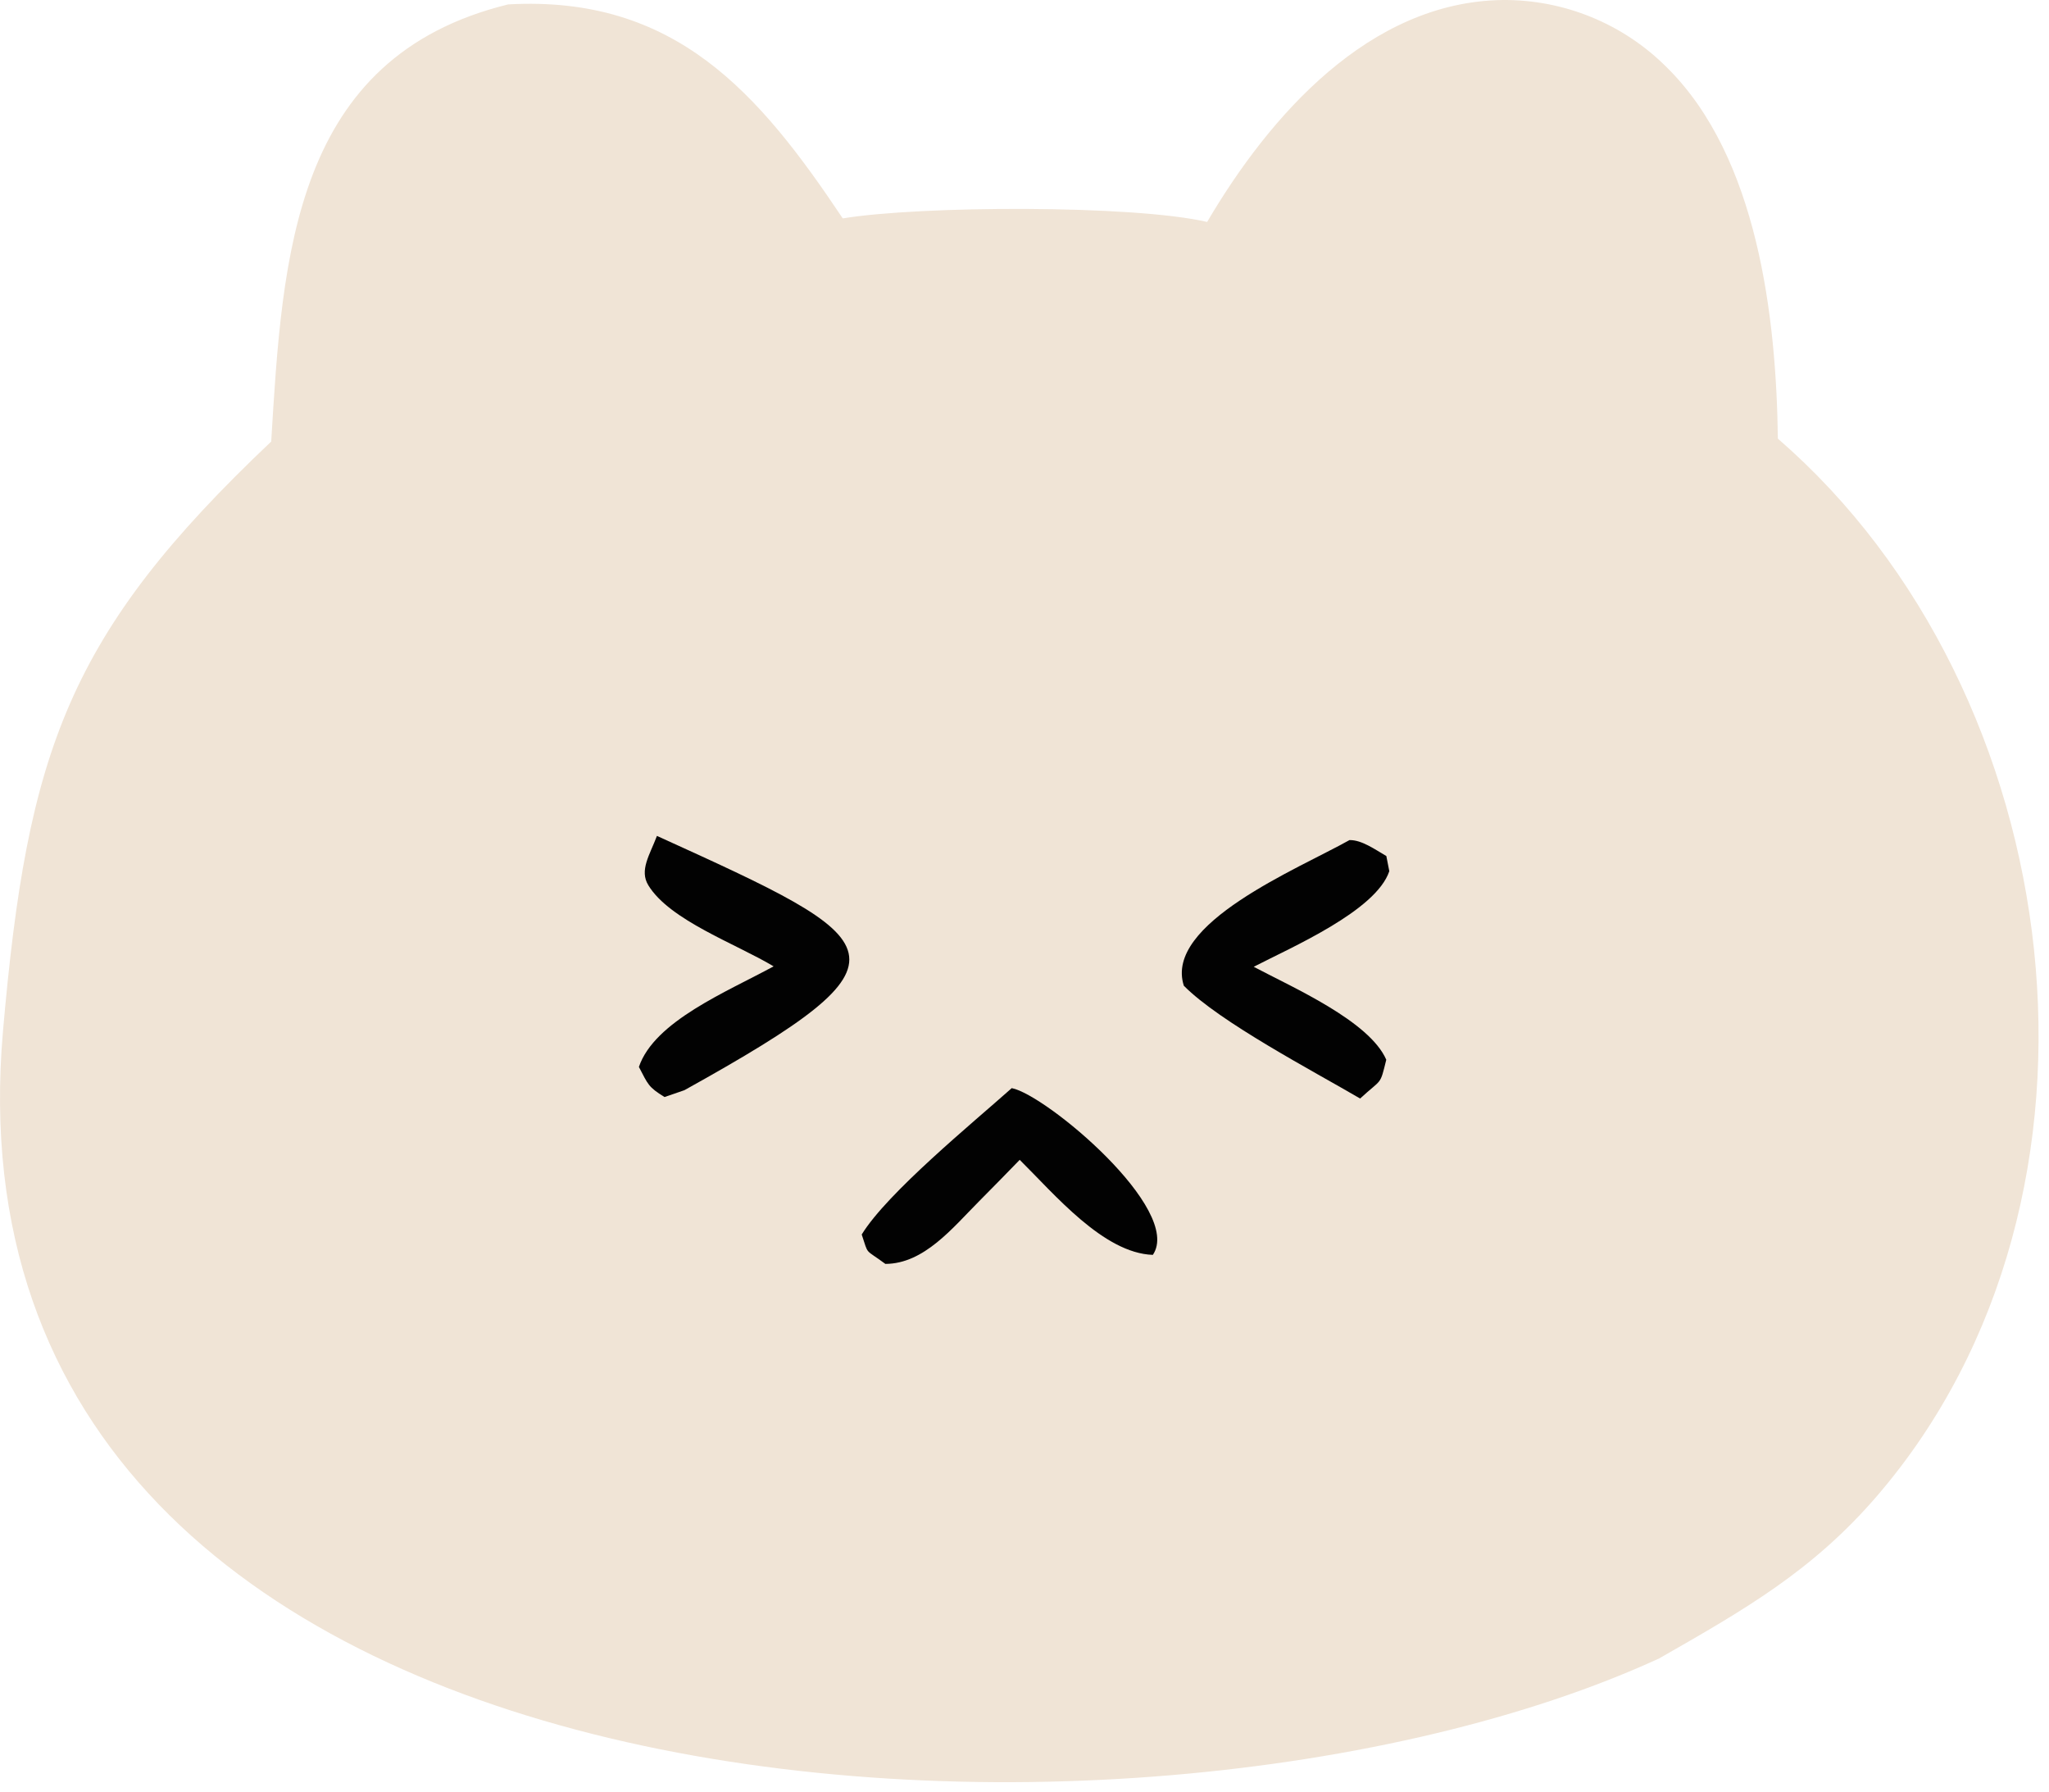
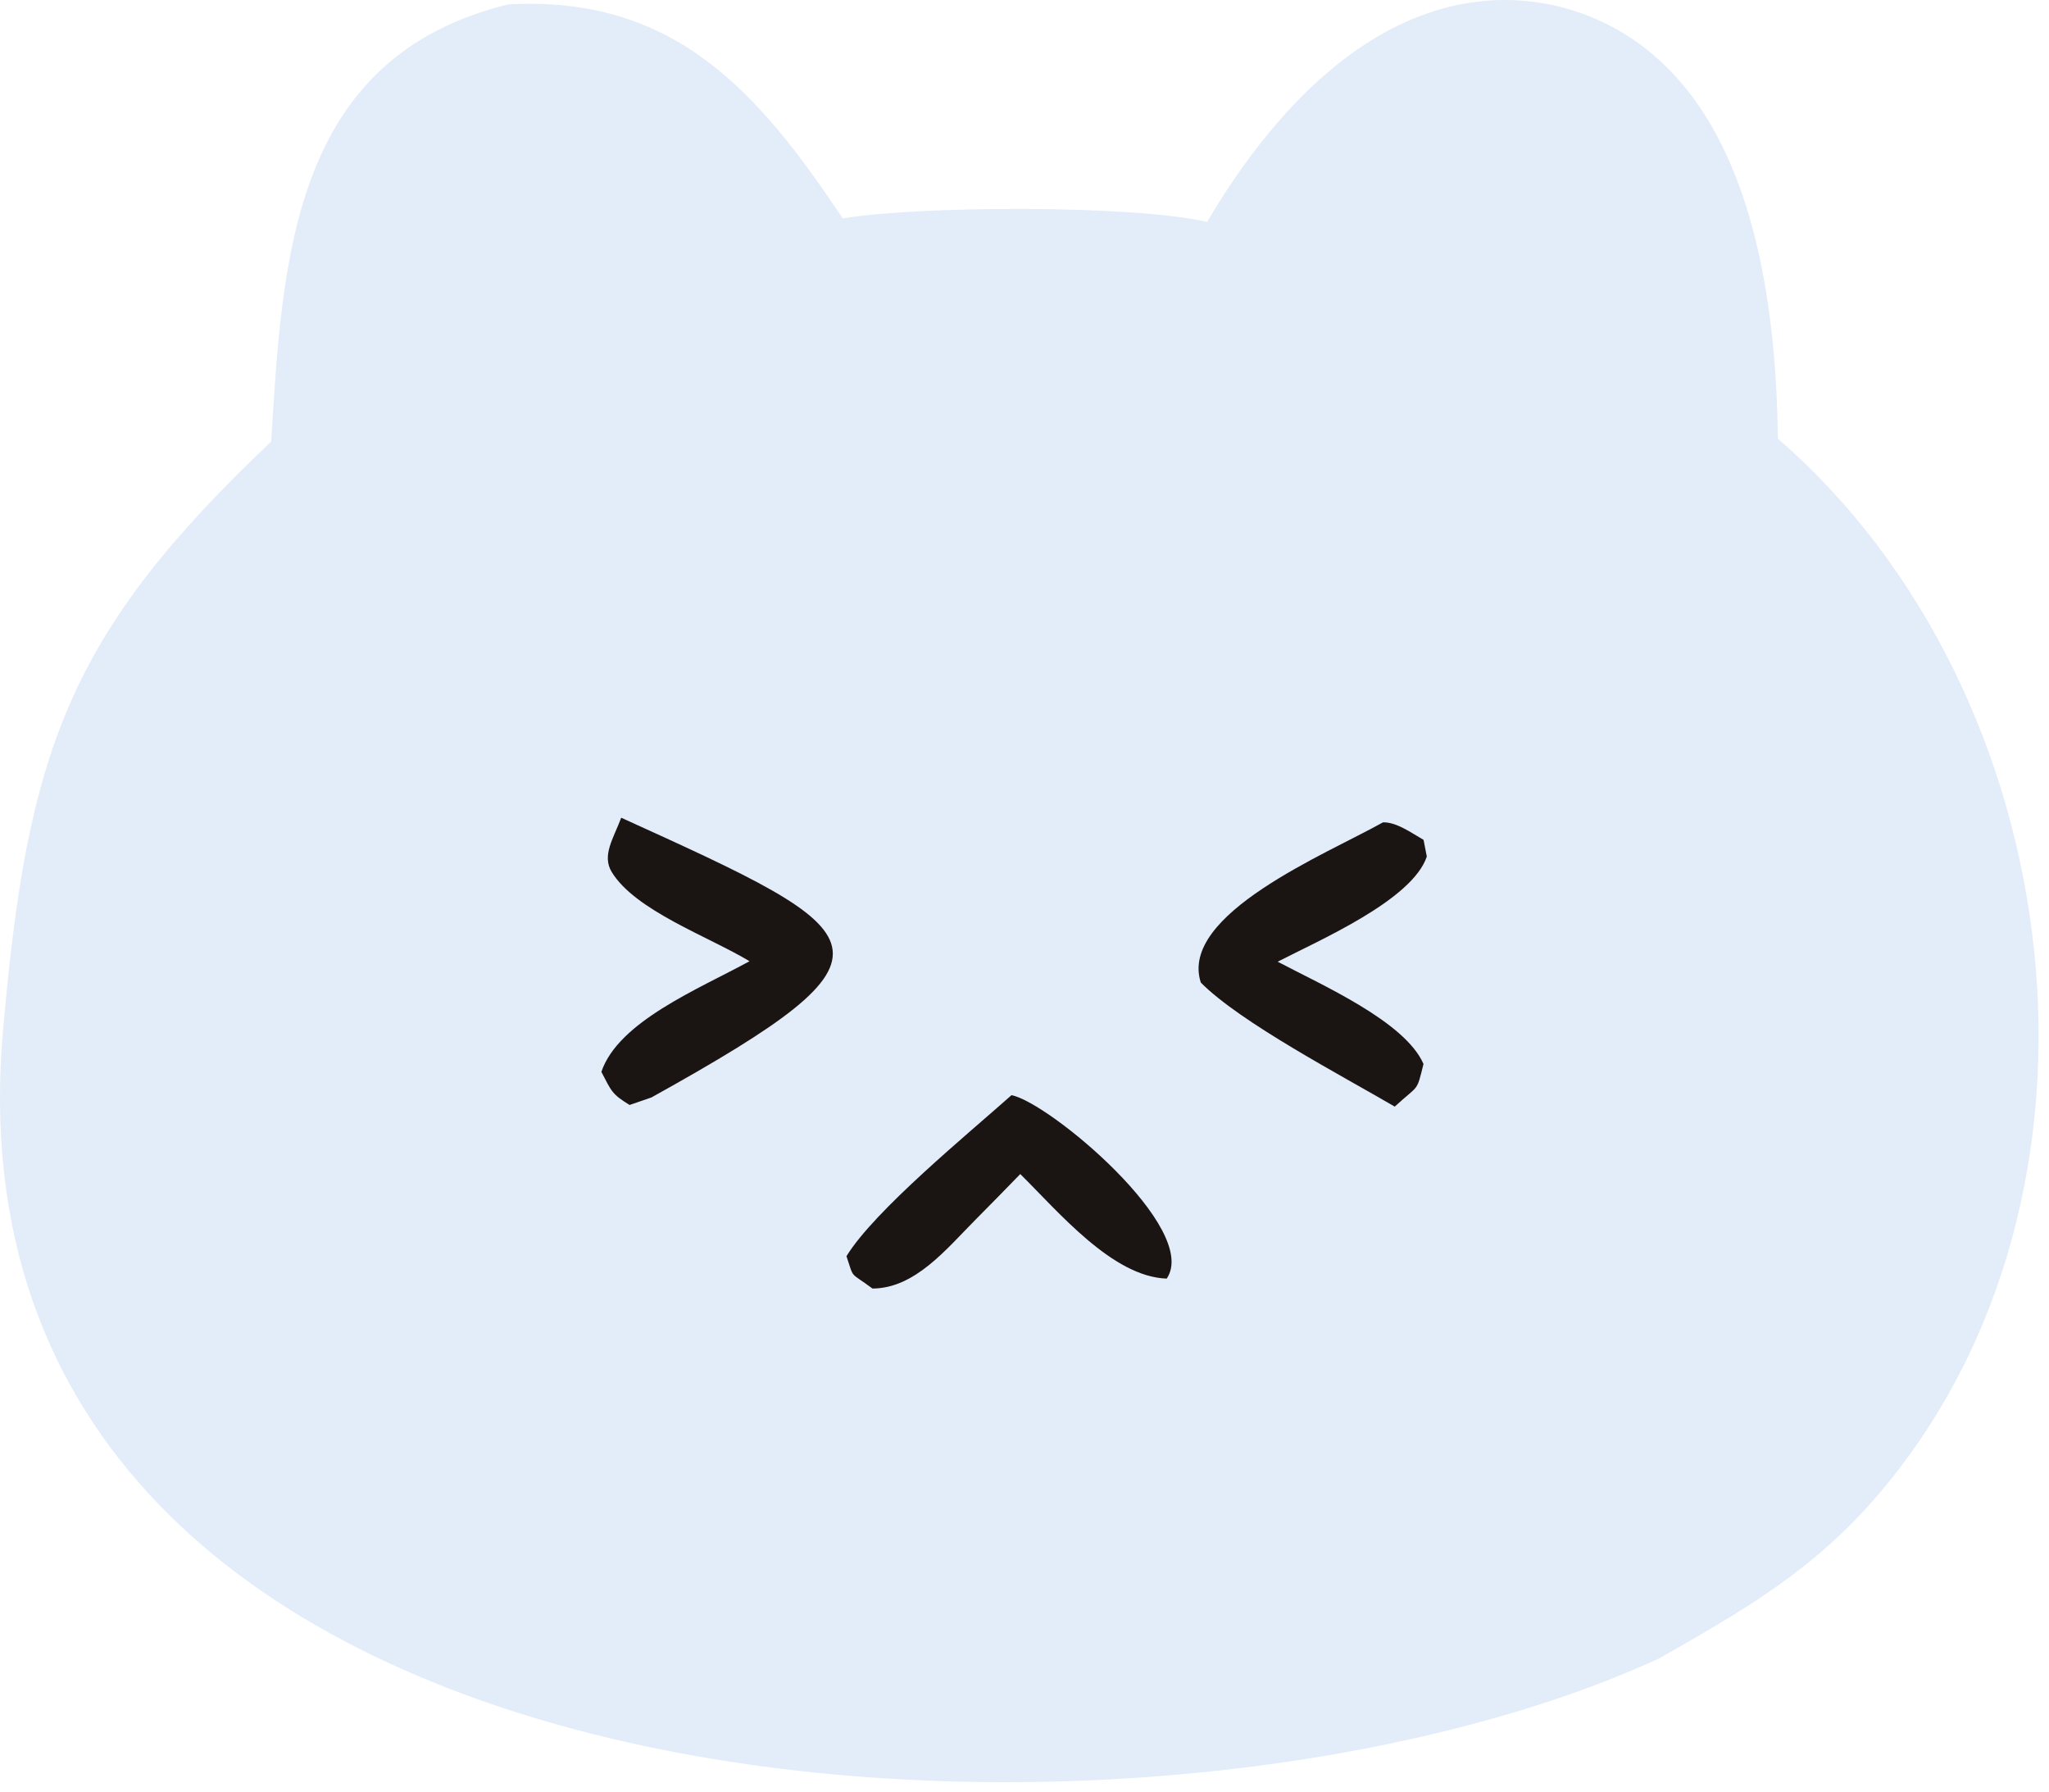
<svg xmlns="http://www.w3.org/2000/svg" width="127" height="111" viewBox="0 0 127 111" fill="none">
-   <path d="M74.82 13.754C78.688 7.174 84.874 0.124 93.104 0.001C96.939 -0.039 100.627 1.474 103.331 4.195C108.948 9.754 110.098 19.664 110.195 27.183C128.316 42.871 132.354 74.076 116.354 92.688C112.345 97.352 108.125 99.749 102.839 102.77C70.632 117.587 -4.201 114.096 0.185 63.895C1.699 46.556 4.211 39.283 16.81 27.362C17.507 15.856 18.169 3.541 31.496 0.273C41.846 -0.304 47.042 5.759 52.235 13.534C57.067 12.74 70.235 12.69 74.82 13.754Z" fill="#F0E4D6" />
-   <path d="M83.642 52.06C84.4 52.042 85.228 52.644 85.927 53.047L86.111 53.986C85.288 56.444 80.054 58.699 77.707 59.911C80.123 61.193 84.876 63.267 85.923 65.671C85.518 67.308 85.683 66.801 84.303 68.075C81.365 66.355 75.609 63.342 73.377 61.087C72.123 57.236 80.498 53.827 83.642 52.06Z" fill="#020202" />
-   <path d="M40.718 51.8C55.27 58.414 57.277 59.307 42.421 67.558L41.189 67.982C40.179 67.362 40.172 67.208 39.6 66.117C40.56 63.278 45.076 61.453 47.949 59.884C45.628 58.489 41.516 57.035 40.187 54.865C39.612 53.927 40.276 52.974 40.718 51.8Z" fill="#020202" />
-   <path d="M62.709 67.43C64.831 67.838 73.347 74.962 71.456 77.763C68.407 77.665 65.362 74.008 63.203 71.874C62.368 72.736 61.527 73.593 60.681 74.446C59.041 76.096 57.27 78.316 54.876 78.323C53.556 77.345 53.858 77.832 53.41 76.502C54.989 73.923 60.28 69.595 62.709 67.43Z" fill="#020202" />
+   <path d="M74.82 13.754C78.688 7.174 84.874 0.124 93.104 0.001C96.939 -0.039 100.627 1.474 103.331 4.195C108.948 9.754 110.098 19.664 110.195 27.183C128.316 42.871 132.354 74.076 116.354 92.688C112.345 97.352 108.125 99.749 102.839 102.77C70.632 117.587 -4.201 114.096 0.185 63.895C1.699 46.556 4.211 39.283 16.81 27.362C17.507 15.856 18.169 3.541 31.496 0.273C41.846 -0.304 47.042 5.759 52.235 13.534C57.067 12.74 70.235 12.69 74.82 13.754Z" fill="#E3ECF9" />
+   <path d="M85.721 50.96C86.554 50.94 87.465 51.602 88.234 52.046L88.436 53.079C87.531 55.782 81.774 58.262 79.193 59.596C81.849 61.006 87.078 63.287 88.23 65.933C87.784 67.733 87.966 67.175 86.448 68.576C83.217 66.684 76.885 63.37 74.429 60.89C73.049 56.654 82.262 52.903 85.721 50.96Z" fill="#1A1412" />
+   <path d="M38.504 50.674C54.511 57.95 56.719 58.931 40.377 68.008L39.022 68.474C37.911 67.792 37.904 67.623 37.274 66.422C38.33 63.3 43.298 61.292 46.458 59.566C43.905 58.031 39.382 56.432 37.92 54.045C37.288 53.014 38.019 51.966 38.504 50.674Z" fill="#1A1412" />
+   <path d="M62.694 67.867C65.028 68.315 74.395 76.152 72.316 79.234C68.962 79.125 65.613 75.103 63.238 72.755C62.319 73.703 61.394 74.646 60.463 75.584C58.659 77.4 56.711 79.841 54.077 79.849C52.626 78.773 52.958 79.309 52.465 77.846C54.203 75.009 60.022 70.248 62.694 67.867Z" fill="#1A1412" />
</svg>
